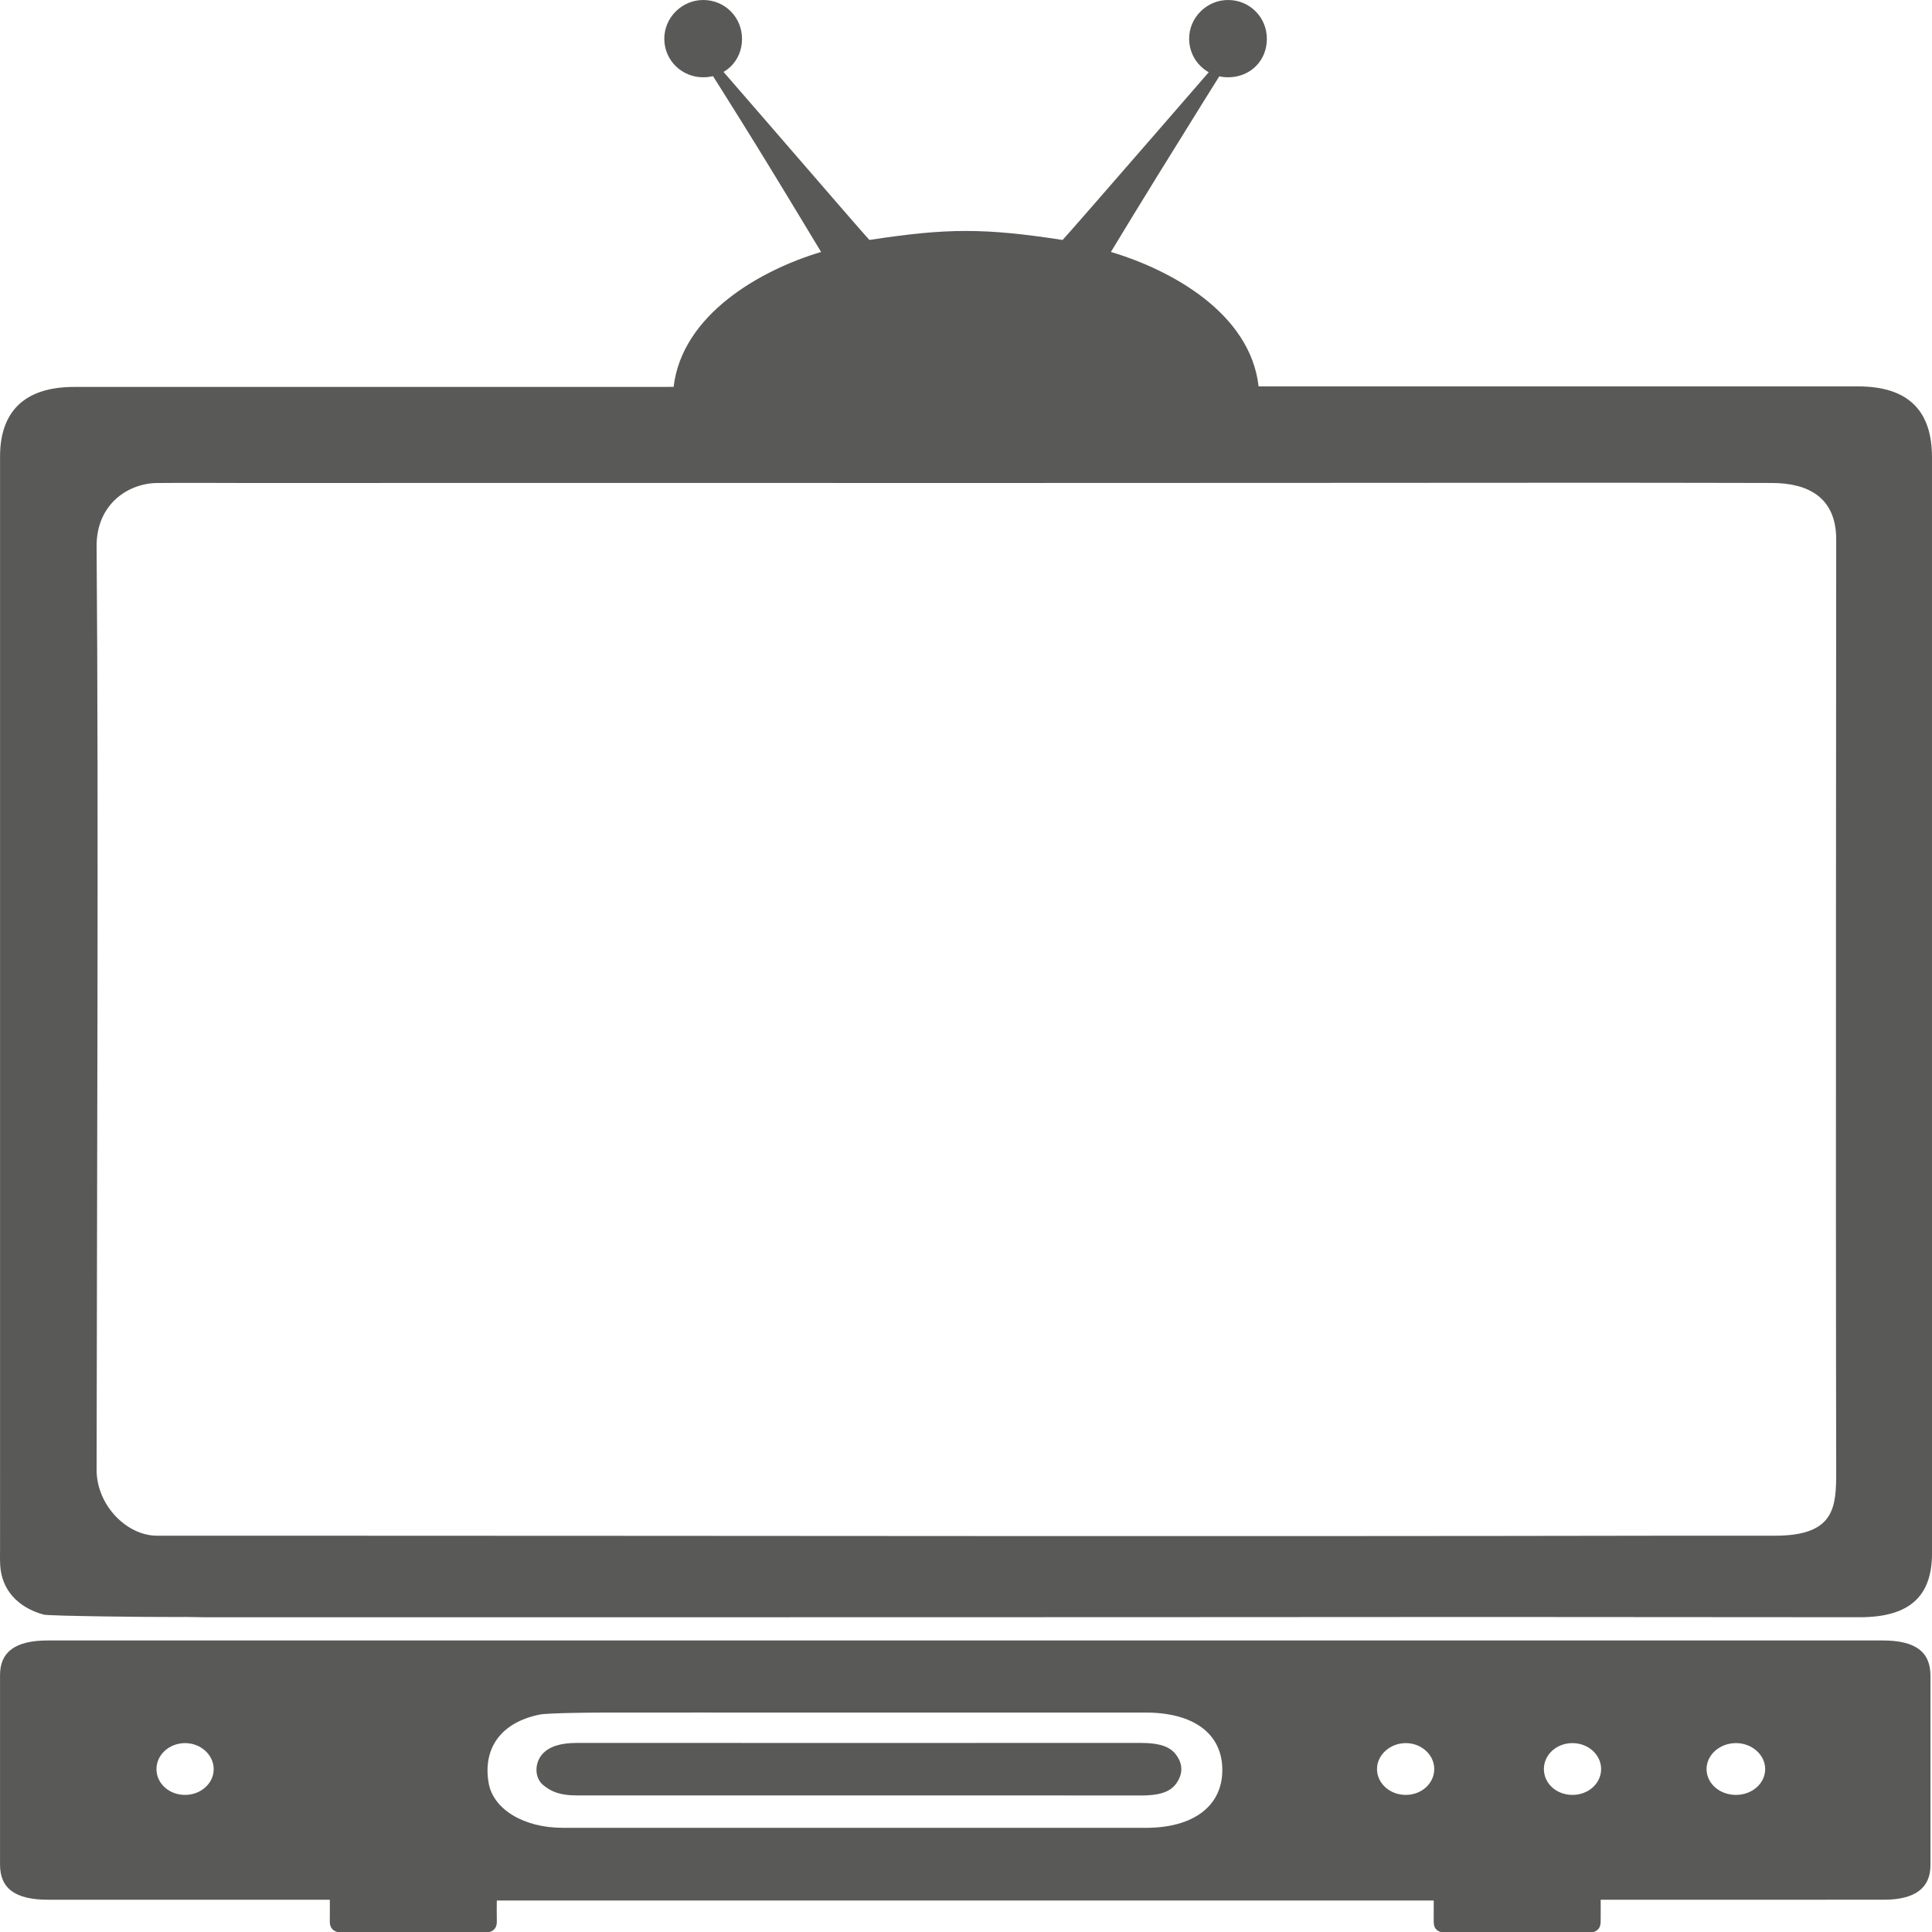
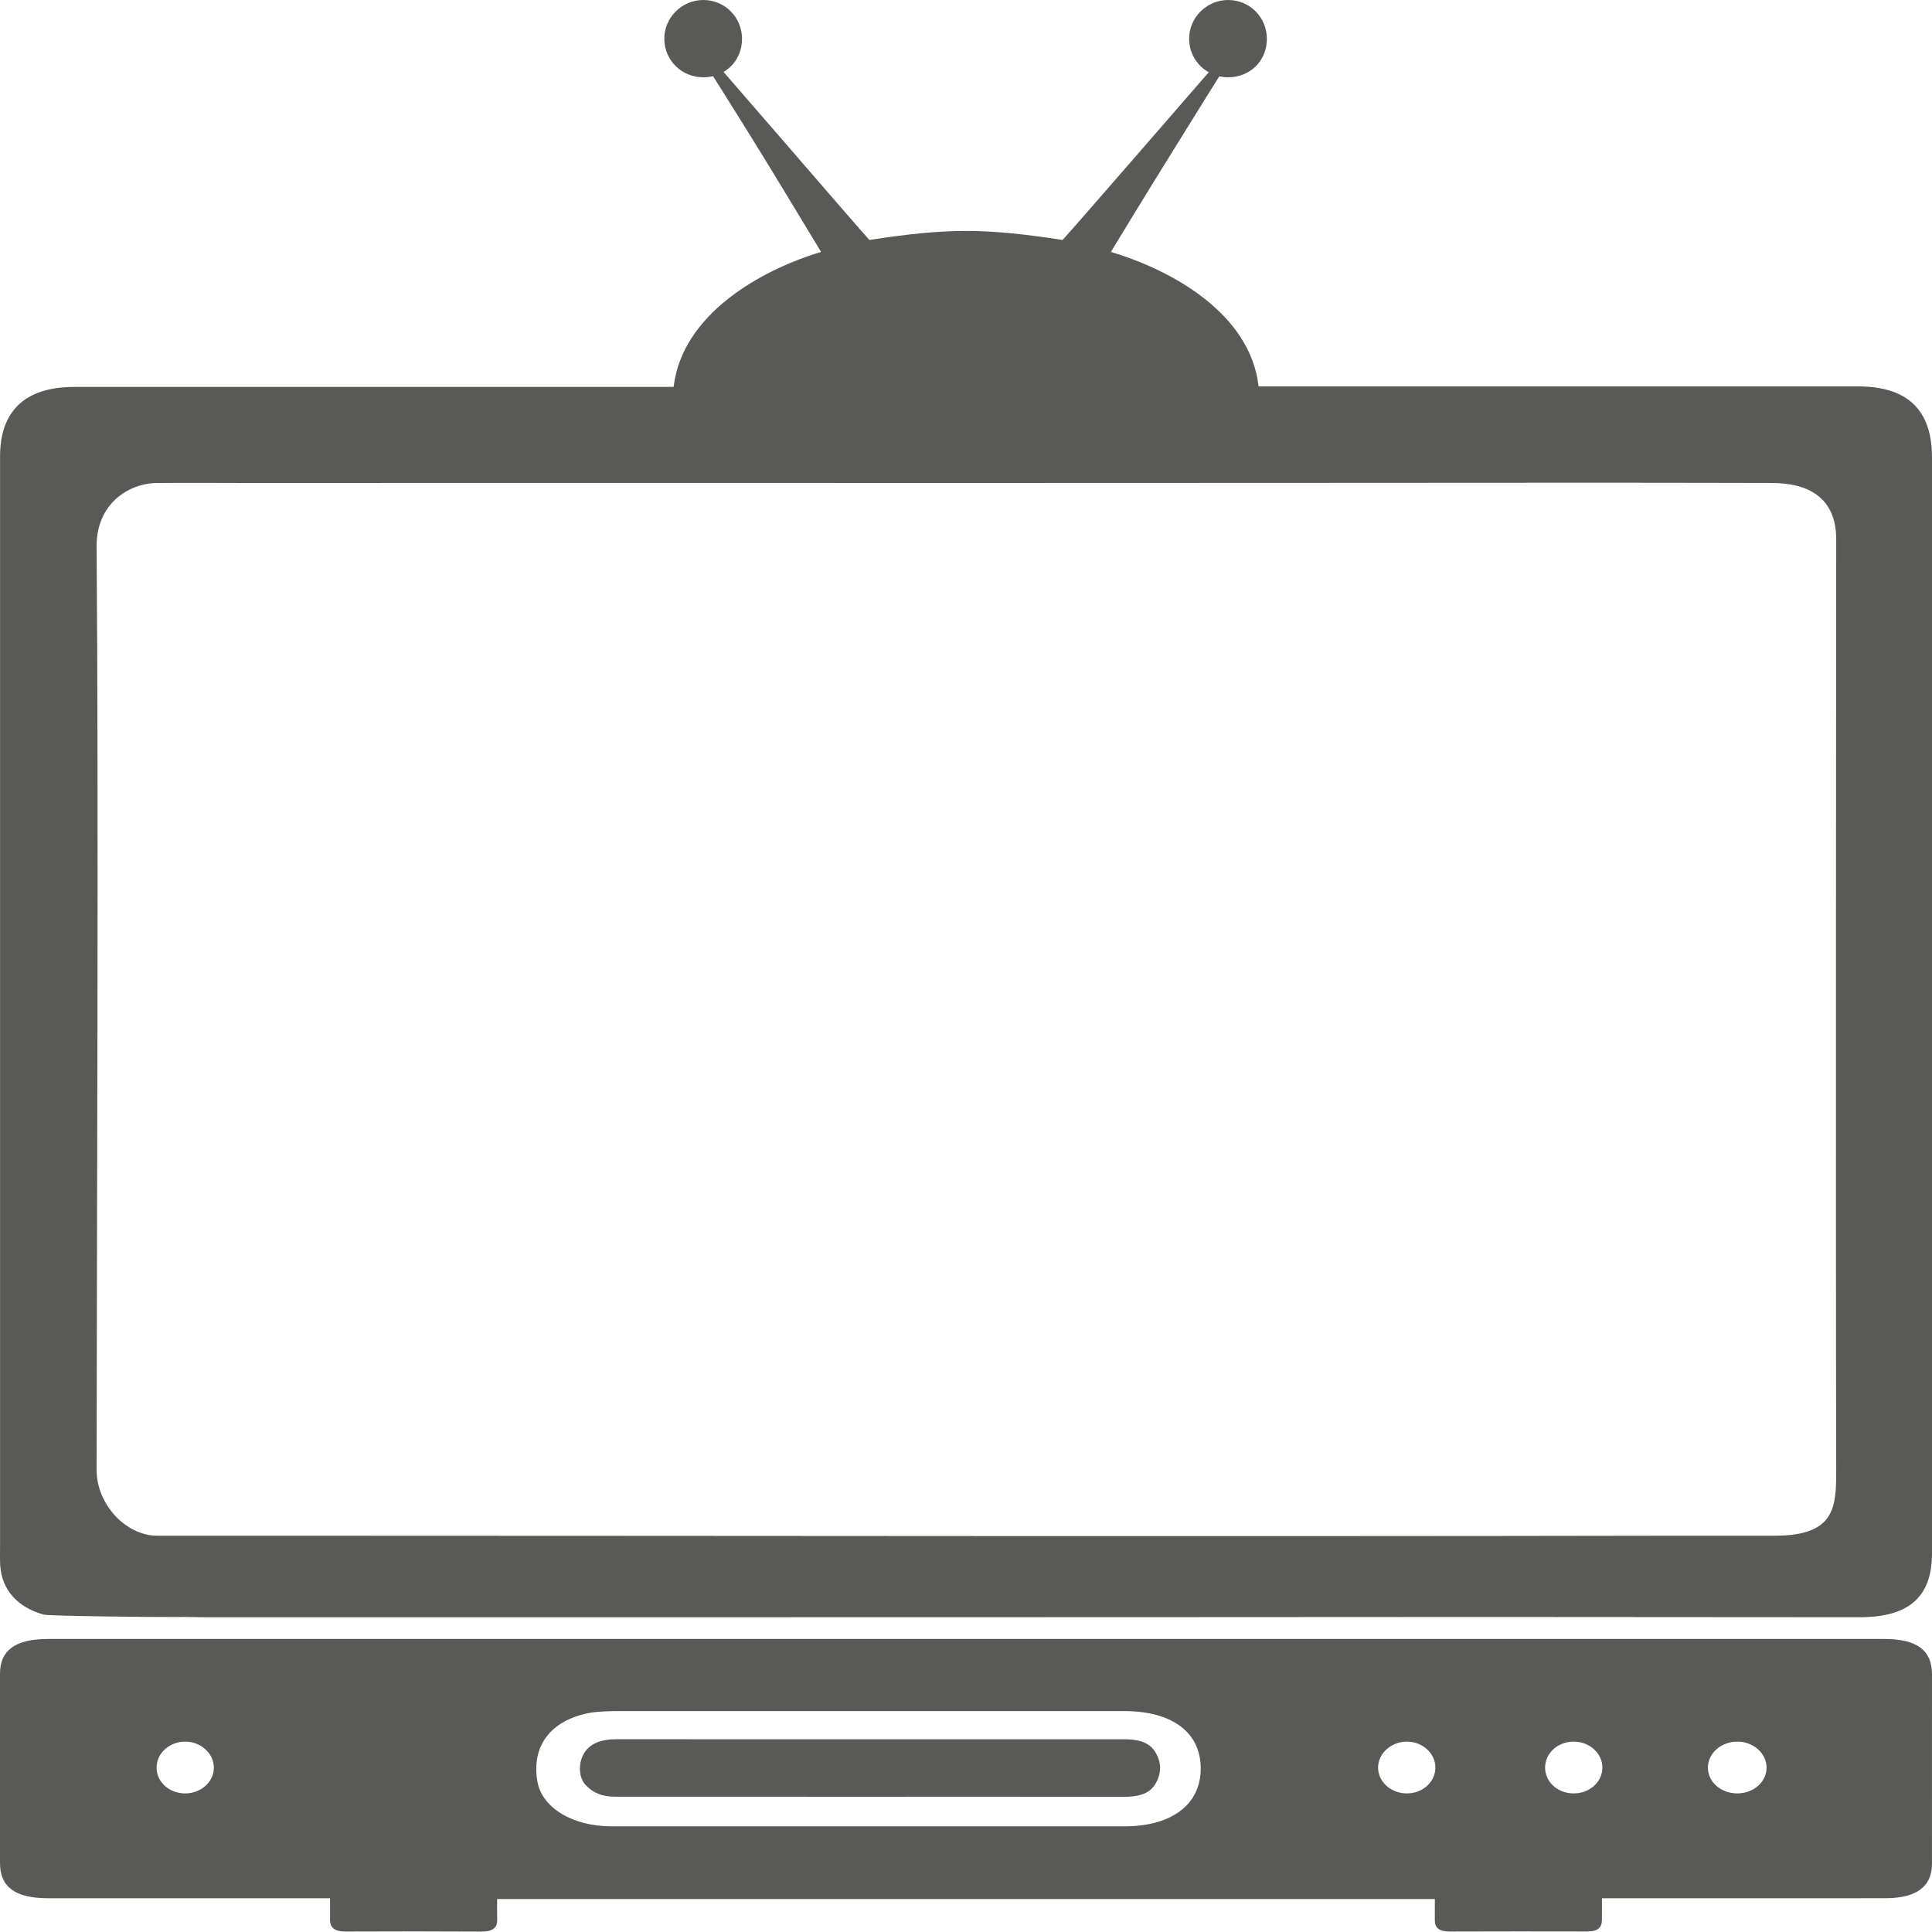
- <svg xmlns="http://www.w3.org/2000/svg" version="1.1" id="Layer_1" x="0px" y="0px" width="600px" height="600px" viewBox="-5.5 6.5 600 600" enable-background="new -5.5 6.5 600 600" xml:space="preserve">
+ <svg xmlns="http://www.w3.org/2000/svg" version="1.1" id="Layer_1" x="0px" y="0px" width="600px" height="600px" viewBox="-49.5 -249.5 600 600" enable-background="new -49.5 -249.5 600 600" xml:space="preserve">
  <g>
-     <path fill="#595958" d="M224.943,18.589c-0.006,6.746-5.107,11.845-11.921,11.913c-6.682,0.069-12.088-5.127-12.218-11.743   c-0.132-6.74,5.482-12.351,12.263-12.258C219.721,6.596,224.947,11.916,224.943,18.589z" />
-     <path fill="#595958" d="M203.699,126.645c2.657-22.535,27.049-36.309,45.799-41.899c-16.875-27.944-22.5-37.26-45-72.656   c0.249-0.217,58.125,67.067,60,68.929c24.375-3.725,35.625-3.725,60,0c1.875-1.862,60-68.929,60-68.929   S356.374,56.802,339.5,84.746c18.749,5.589,43.261,18.983,45.875,41.761c2.14,0,4.018-0.007,5.97-0.007   c60.035,0,120.156,0,180.195,0c15.923,0,22.958,7.885,22.958,22.002c0.003,113.482,0.003,226.963,0.003,340.443   c0,13.41-7.102,19.74-22.224,19.801c-4.637,0.02-112.351-0.08-116.193-0.076c-113.589,0.104-389.518,0.088-397.098,0.088   c-3.492,0-4.692-0.132-10.465-0.082c-5.771,0.048-38.774-0.281-40.47-0.75c-8.116-2.225-13.034-7.778-13.482-15.249   c-0.115-1.905-0.05-3.825-0.05-5.739c-0.002-112.89-0.002-225.782-0.001-338.672c0-13.798,7.429-21.599,22.999-21.599   c60.039,0,119.941,0,179.976,0C199.466,126.664,201.615,126.645,203.699,126.645z M294.737,156.5   c-74.487,0-148.939-0.056-223.426,0c-4.467,0.003-19.099-0.083-28.022,0c-8.924,0.083-18.789,6.493-18.789,19.534   c0.66,82.401,0.075,204.491,0,286.899c-0.01,11.051,9.375,20.492,18.75,20.492c9.375,0,24.627,0,37.5,0   c150.474,0.017,284.53,0.273,435.001,0c7.759-0.014,11.249,0,30.001,0c18.749,0,18.998-8.997,18.998-20.175   c-0.188-82.701,0-278.071,0-289.25c0-13.041-8.75-17.506-19.999-17.506c-2.024,0-35.391-0.084-51.523-0.078   C418.236,156.444,369.726,156.499,294.737,156.5z" />
-     <path fill="#595958" d="M387.939,18.589c-0.005,6.746-5.107,11.845-11.924,11.913c-6.681,0.07-12.09-5.126-12.218-11.743   c-0.133-6.739,5.481-12.351,12.261-12.258C382.715,6.596,387.944,11.916,387.939,18.589z" />
+     <path fill="#595958" d="M180.942-237.411c-0.006,6.746-5.107,11.845-11.921,11.913c-6.682,0.069-12.088-5.127-12.218-11.743   c-0.132-6.74,5.482-12.351,12.263-12.258C175.72-249.404,180.946-244.084,180.942-237.411z" />
+     <path fill="#595958" d="M159.698-129.355c2.657-22.535,27.049-36.309,45.799-41.899c-16.875-27.944-22.5-37.26-45-72.656   c0.249-0.217,58.125,67.067,60,68.929c24.375-3.725,35.625-3.725,60,0c1.875-1.862,60-68.929,60-68.929   s-28.124,44.712-44.998,72.656c18.749,5.589,43.261,18.983,45.875,41.761c2.14,0,4.018-0.007,5.97-0.007   c60.035,0,120.156,0,180.195,0c15.923,0,22.958,7.885,22.958,22.002C550.5,5.984,550.5,119.465,550.5,232.945   c0,13.41-7.102,19.739-22.224,19.801c-4.638,0.02-112.352-0.08-116.193-0.076c-113.589,0.104-389.518,0.088-397.098,0.088   c-3.492,0-4.692-0.132-10.465-0.082c-5.771,0.048-38.774-0.281-40.47-0.75c-8.116-2.225-13.034-7.777-13.482-15.249   c-0.115-1.904-0.05-3.825-0.05-5.738c-0.002-112.891-0.002-225.782-0.001-338.672c0-13.798,7.429-21.599,22.999-21.599   c60.039,0,119.941,0,179.976,0C155.465-129.336,157.614-129.355,159.698-129.355z M250.736-99.5c-74.487,0-148.939-0.056-223.426,0   c-4.467,0.003-19.099-0.083-28.022,0c-8.924,0.083-18.789,6.493-18.789,19.534c0.66,82.401,0.075,204.491,0,286.898   c-0.01,11.052,9.375,20.492,18.75,20.492s24.627,0,37.5,0c150.474,0.018,284.53,0.273,435.001,0c7.759-0.014,11.249,0,30.001,0   c18.749,0,18.998-8.997,18.998-20.175c-0.188-82.701,0-278.071,0-289.25c0-13.041-8.75-17.506-19.999-17.506   c-2.024,0-35.391-0.084-51.523-0.078C374.235-99.556,325.725-99.501,250.736-99.5z" />
+     <path fill="#595958" d="M343.938-237.411c-0.006,6.746-5.107,11.845-11.925,11.913c-6.681,0.07-12.09-5.126-12.218-11.743   c-0.133-6.739,5.481-12.351,12.261-12.258C338.714-249.404,343.943-244.084,343.938-237.411z" />
  </g>
  <g>
-     <path fill="#595958" d="M491.605,596.479c0,2.58,0.029,4.72-0.008,6.859c-0.033,2.167-1.207,3.47-4.542,3.462   c-14.251-0.04-28.499-0.028-42.753,0.015c-3.276,0.01-4.555-1.22-4.549-3.444c0.005-2.142,0.003-4.282,0.003-6.655   c-96.958,0-193.707,0-290.973,0c0,2.096-0.056,4.211,0.012,6.326c0.078,2.494-1.217,3.801-4.911,3.789   c-13.988-0.068-27.976-0.082-41.961-0.014c-3.67,0.021-5.047-1.233-5-3.731c0.037-2.047,0.006-4.089,0.006-6.608   c-1.717,0-3.25,0-4.782,0c-27.576,0.002-55.148,0.004-82.723,0c-10.181-0.004-14.91-3.464-14.914-10.922   c-0.008-19.63-0.008-39.259,0-58.885c0.004-7.218,4.842-10.708,14.799-10.708c189.954,0,379.907,0,569.865,0   c10.135,0,14.849,3.468,14.849,10.961c0.004,19.631,0.008,39.261-0.004,58.888c-0.007,7.071-4.867,10.662-14.459,10.662   c-27.576,0.017-55.151,0.008-82.722,0.008C495.265,596.479,493.695,596.479,491.605,596.479z M243.255,538.348   c0,0.007,0,0.009,0,0.013c-35.549,0-26.759-0.036-62.308,0c-2.637,0.004-16.35,0.11-18.867,0.62   c-11.874,2.41-17.7,10.327-15.836,21.208c1.398,8.153,10.846,13.954,22.997,13.954c71.497,0.02,109.632,0.018,181.126,0.008   c14.801-0.004,23.734-6.787,23.738-17.958c0.004-11.22-8.816-17.838-23.809-17.84C314.617,538.346,278.938,538.348,243.255,538.348   z M52.091,563.923c4.925-0.062,8.854-3.705,8.774-8.13c-0.08-4.425-4.162-8.023-9.02-7.954c-4.905,0.071-8.815,3.727-8.753,8.179   C43.152,560.482,47.144,563.986,52.091,563.923z M431.135,563.923c4.934-0.032,8.823-3.621,8.783-8.103   c-0.036-4.435-4.085-8.039-8.958-7.981c-4.863,0.056-8.871,3.755-8.819,8.145C422.199,560.412,426.22,563.959,431.135,563.923z    M542.693,555.807c-0.055-4.429-4.241-8.046-9.211-7.97c-5.022,0.079-9.057,3.742-8.996,8.164c0.067,4.461,4.15,7.974,9.218,7.92   C538.766,563.868,542.754,560.27,542.693,555.807z M491.744,555.955c0.032-4.438-3.926-8.082-8.837-8.118   c-4.92-0.038-8.911,3.535-8.938,8c-0.024,4.507,3.838,8.054,8.811,8.086C487.729,563.952,491.71,560.418,491.744,555.955z" />
-     <path fill="#595958" d="M261.544,564.085c-29.086,0-83.225-0.017-88.052-0.008c-4.827,0.008-7.797-1.081-10.352-3.253   c-2.81-2.394-2.6-7.062-0.048-9.743c2.047-2.147,5.403-3.302,10.572-3.302c5.17,0.002,116.867,0.03,175.146,0.006   c4.444-0.002,8.454,0.629,10.657,3.32c2.512,3.076,2.519,6.416,0.146,9.523c-2.161,2.825-6.218,3.488-10.813,3.48   C319.713,564.061,290.628,564.085,261.544,564.085z" />
+     <path fill="#595958" d="M447.997,340.015c0,2.58,0.028,4.721-0.009,6.859c-0.032,2.167-1.208,3.47-4.546,3.462   c-14.263-0.04-28.521-0.028-42.787,0.016c-3.278,0.01-4.559-1.221-4.553-3.444c0.005-2.143,0.003-4.282,0.003-6.655   c-97.035,0-193.861,0-291.204,0c0,2.097-0.056,4.211,0.012,6.326c0.078,2.494-1.218,3.801-4.915,3.789   C86,350.299,72,350.285,58.004,350.354c-3.673,0.021-5.051-1.233-5.004-3.731c0.037-2.047,0.006-4.089,0.006-6.607   c-1.719,0-3.252,0-4.786,0c-27.598,0.002-55.191,0.004-82.789,0c-10.189-0.005-14.922-3.465-14.926-10.923   c-0.008-19.63-0.008-39.259,0-58.885c0.004-7.218,4.846-10.708,14.812-10.708c190.105,0,380.208,0,570.318,0   c10.143,0,14.861,3.468,14.861,10.961c0.004,19.631,0.008,39.261-0.005,58.889c-0.007,7.07-4.87,10.661-14.471,10.661   c-27.597,0.018-55.194,0.009-82.787,0.009C451.659,340.015,450.088,340.015,447.997,340.015z M204.461,281.884   c0,0.008,0,0.01,0,0.014c-37.581,0-28.784-0.034-62.358,0c-2.639,0.004-6.347,0.109-8.866,0.62   c-11.883,2.409-17.714,10.326-15.849,21.208c1.399,8.152,10.854,13.953,23.016,13.953c71.553,0.021,87.682,0.019,159.233,0.009   c14.812-0.005,23.752-6.787,23.757-17.958c0.004-11.221-8.823-17.838-23.828-17.841   C263.859,281.882,240.173,281.884,204.461,281.884z M8.132,307.459c4.929-0.062,8.861-3.705,8.782-8.13   c-0.081-4.425-4.166-8.023-9.027-7.954c-4.909,0.071-8.823,3.728-8.76,8.179C-0.813,304.019,3.182,307.522,8.132,307.459z    M387.478,307.459c4.938-0.032,8.831-3.621,8.79-8.103c-0.036-4.436-4.088-8.039-8.965-7.981c-4.867,0.056-8.878,3.755-8.826,8.146   C378.535,303.948,382.559,307.495,387.478,307.459z M499.125,299.343c-0.056-4.429-4.244-8.046-9.218-7.97   c-5.026,0.079-9.065,3.742-9.004,8.164c0.066,4.461,4.153,7.974,9.226,7.92C495.194,307.404,499.186,303.806,499.125,299.343z    M448.136,299.491c0.032-4.438-3.93-8.082-8.845-8.118c-4.924-0.038-8.918,3.535-8.945,8c-0.023,4.507,3.841,8.054,8.818,8.086   C444.116,307.488,448.102,303.954,448.136,299.491z" />
+     <path fill="#595958" d="M220.964,308.494c-26.168,0-74.875-0.019-79.217-0.009c-4.343,0.009-7.015-1.185-9.313-3.563   c-2.528-2.624-2.339-7.737-0.043-10.674c1.841-2.353,4.861-3.617,9.511-3.617c4.651,0.002,105.141,0.032,157.572,0.006   c4-0.002,7.607,0.689,9.588,3.638c2.259,3.369,2.266,7.029,0.131,10.432c-1.943,3.095-5.594,3.82-9.728,3.812   C273.296,308.467,247.13,308.494,220.964,308.494z" />
  </g>
</svg>
